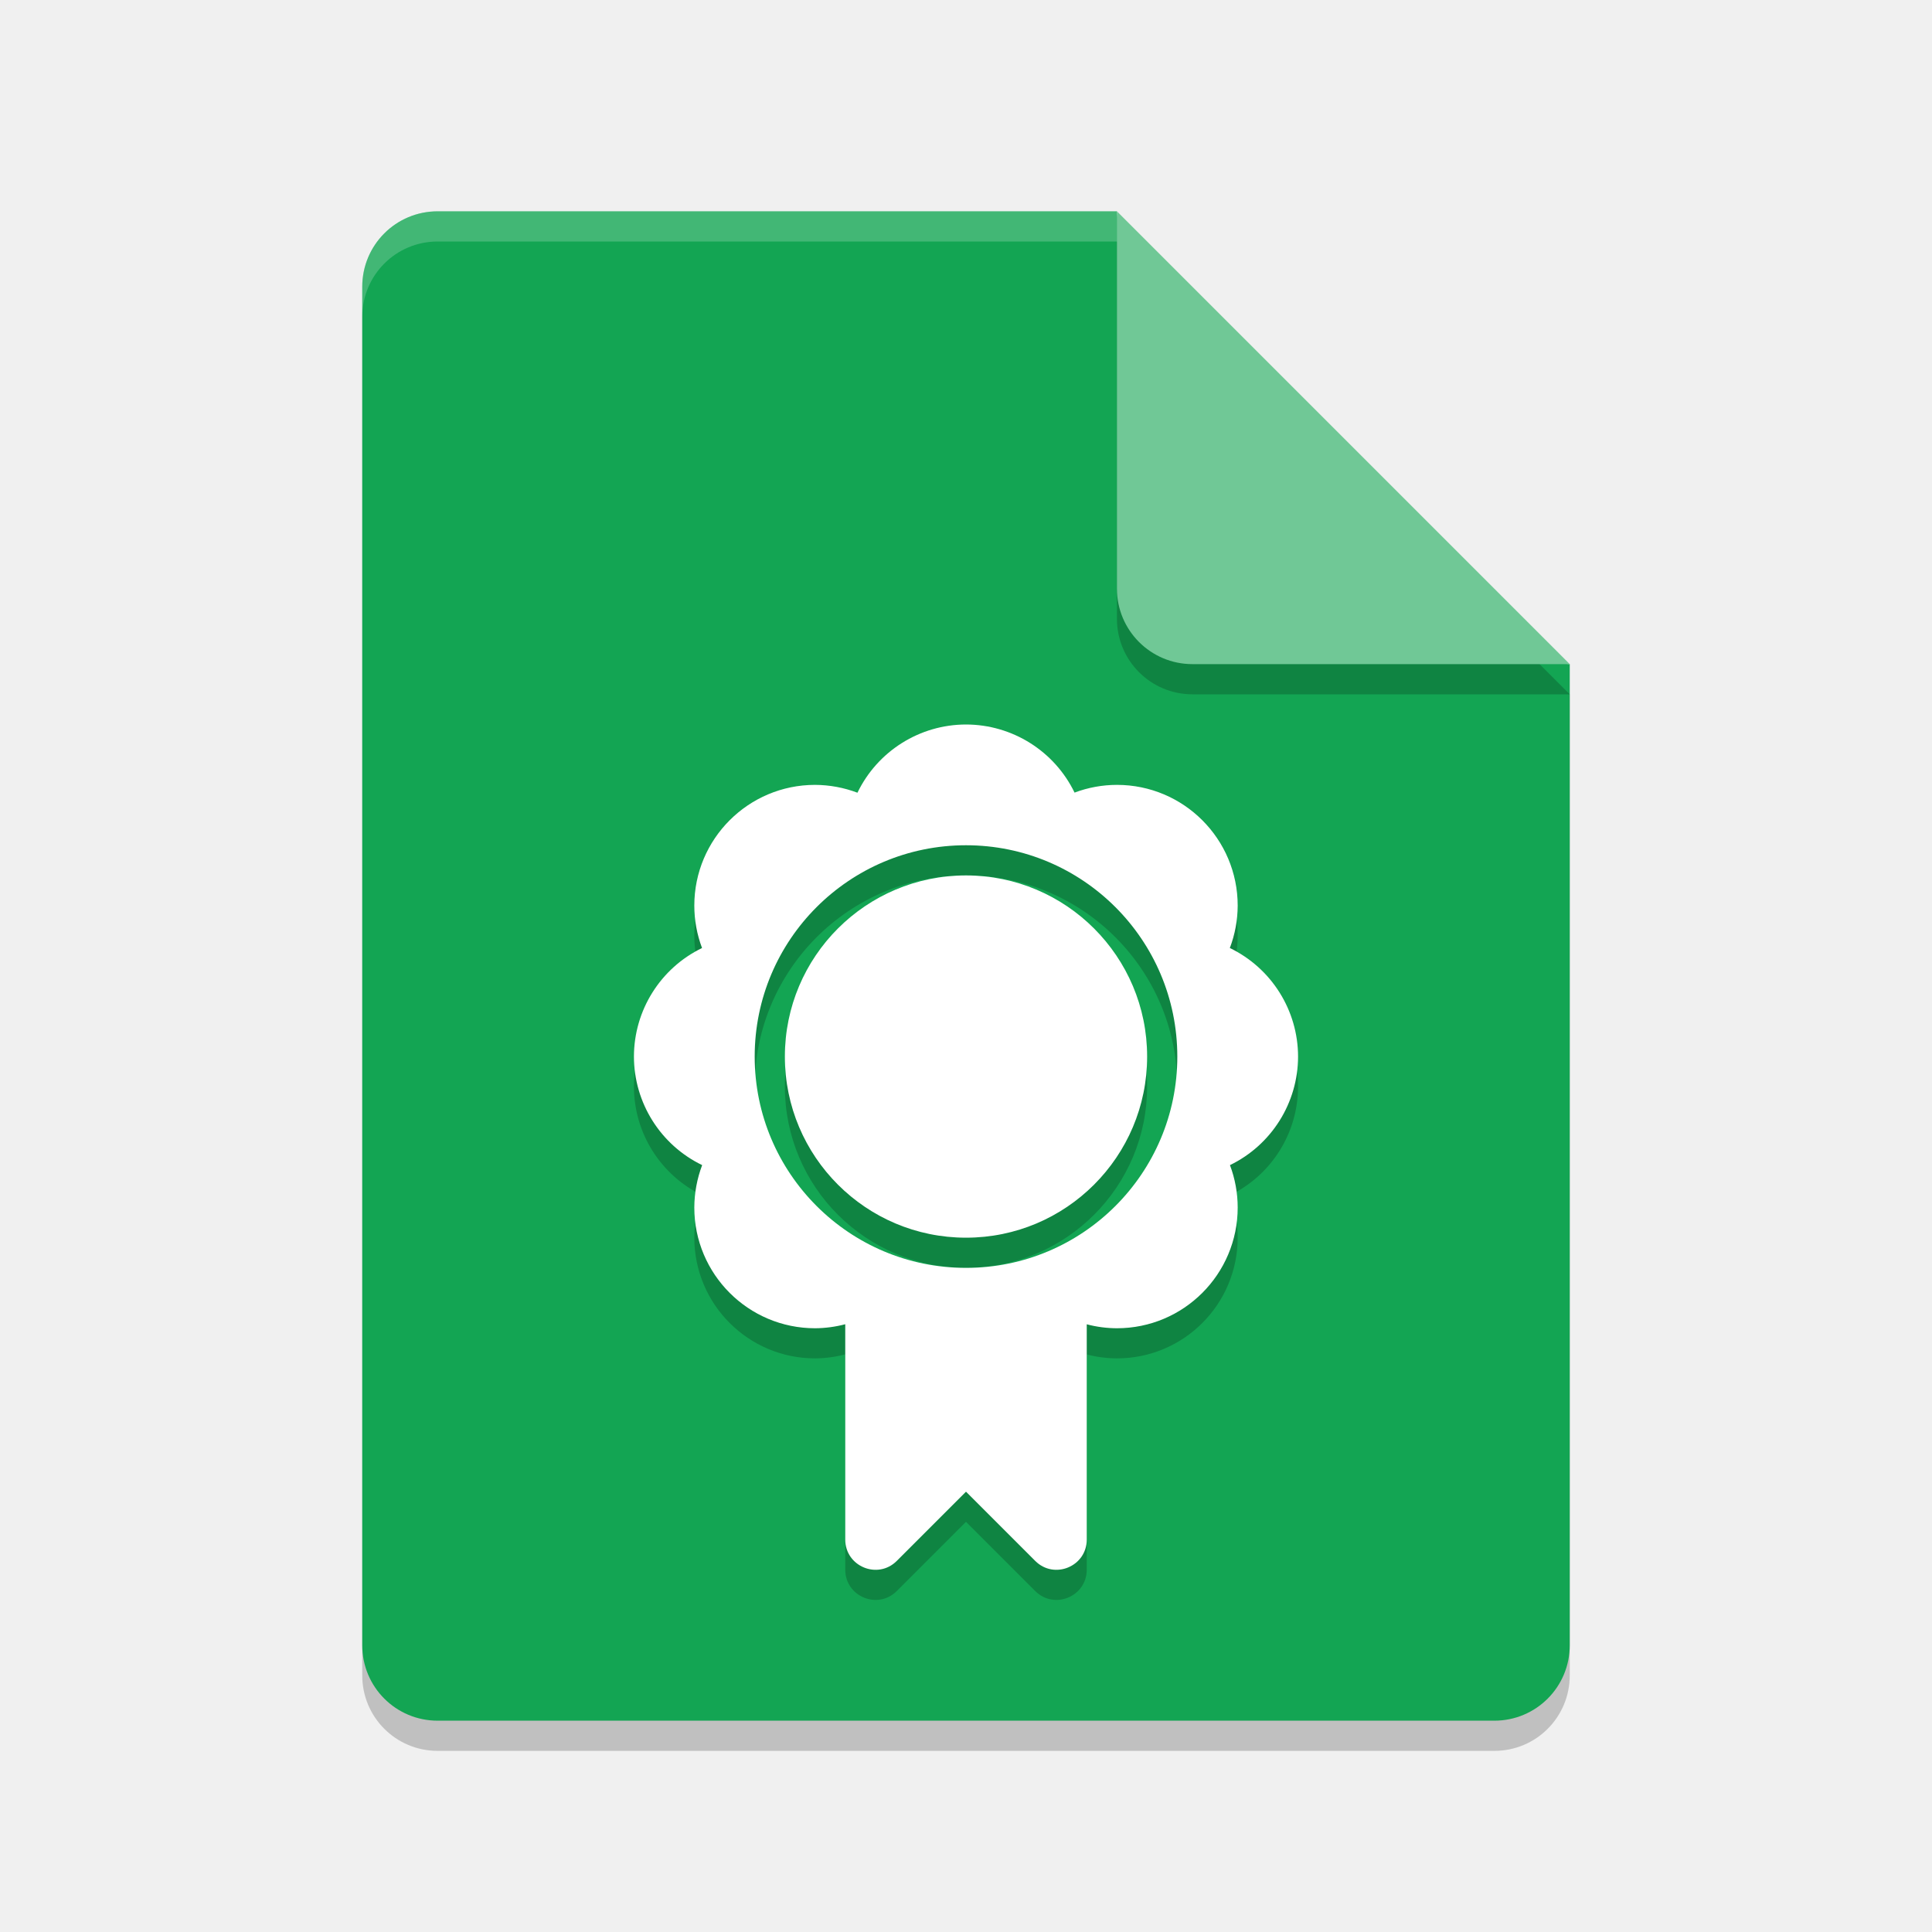
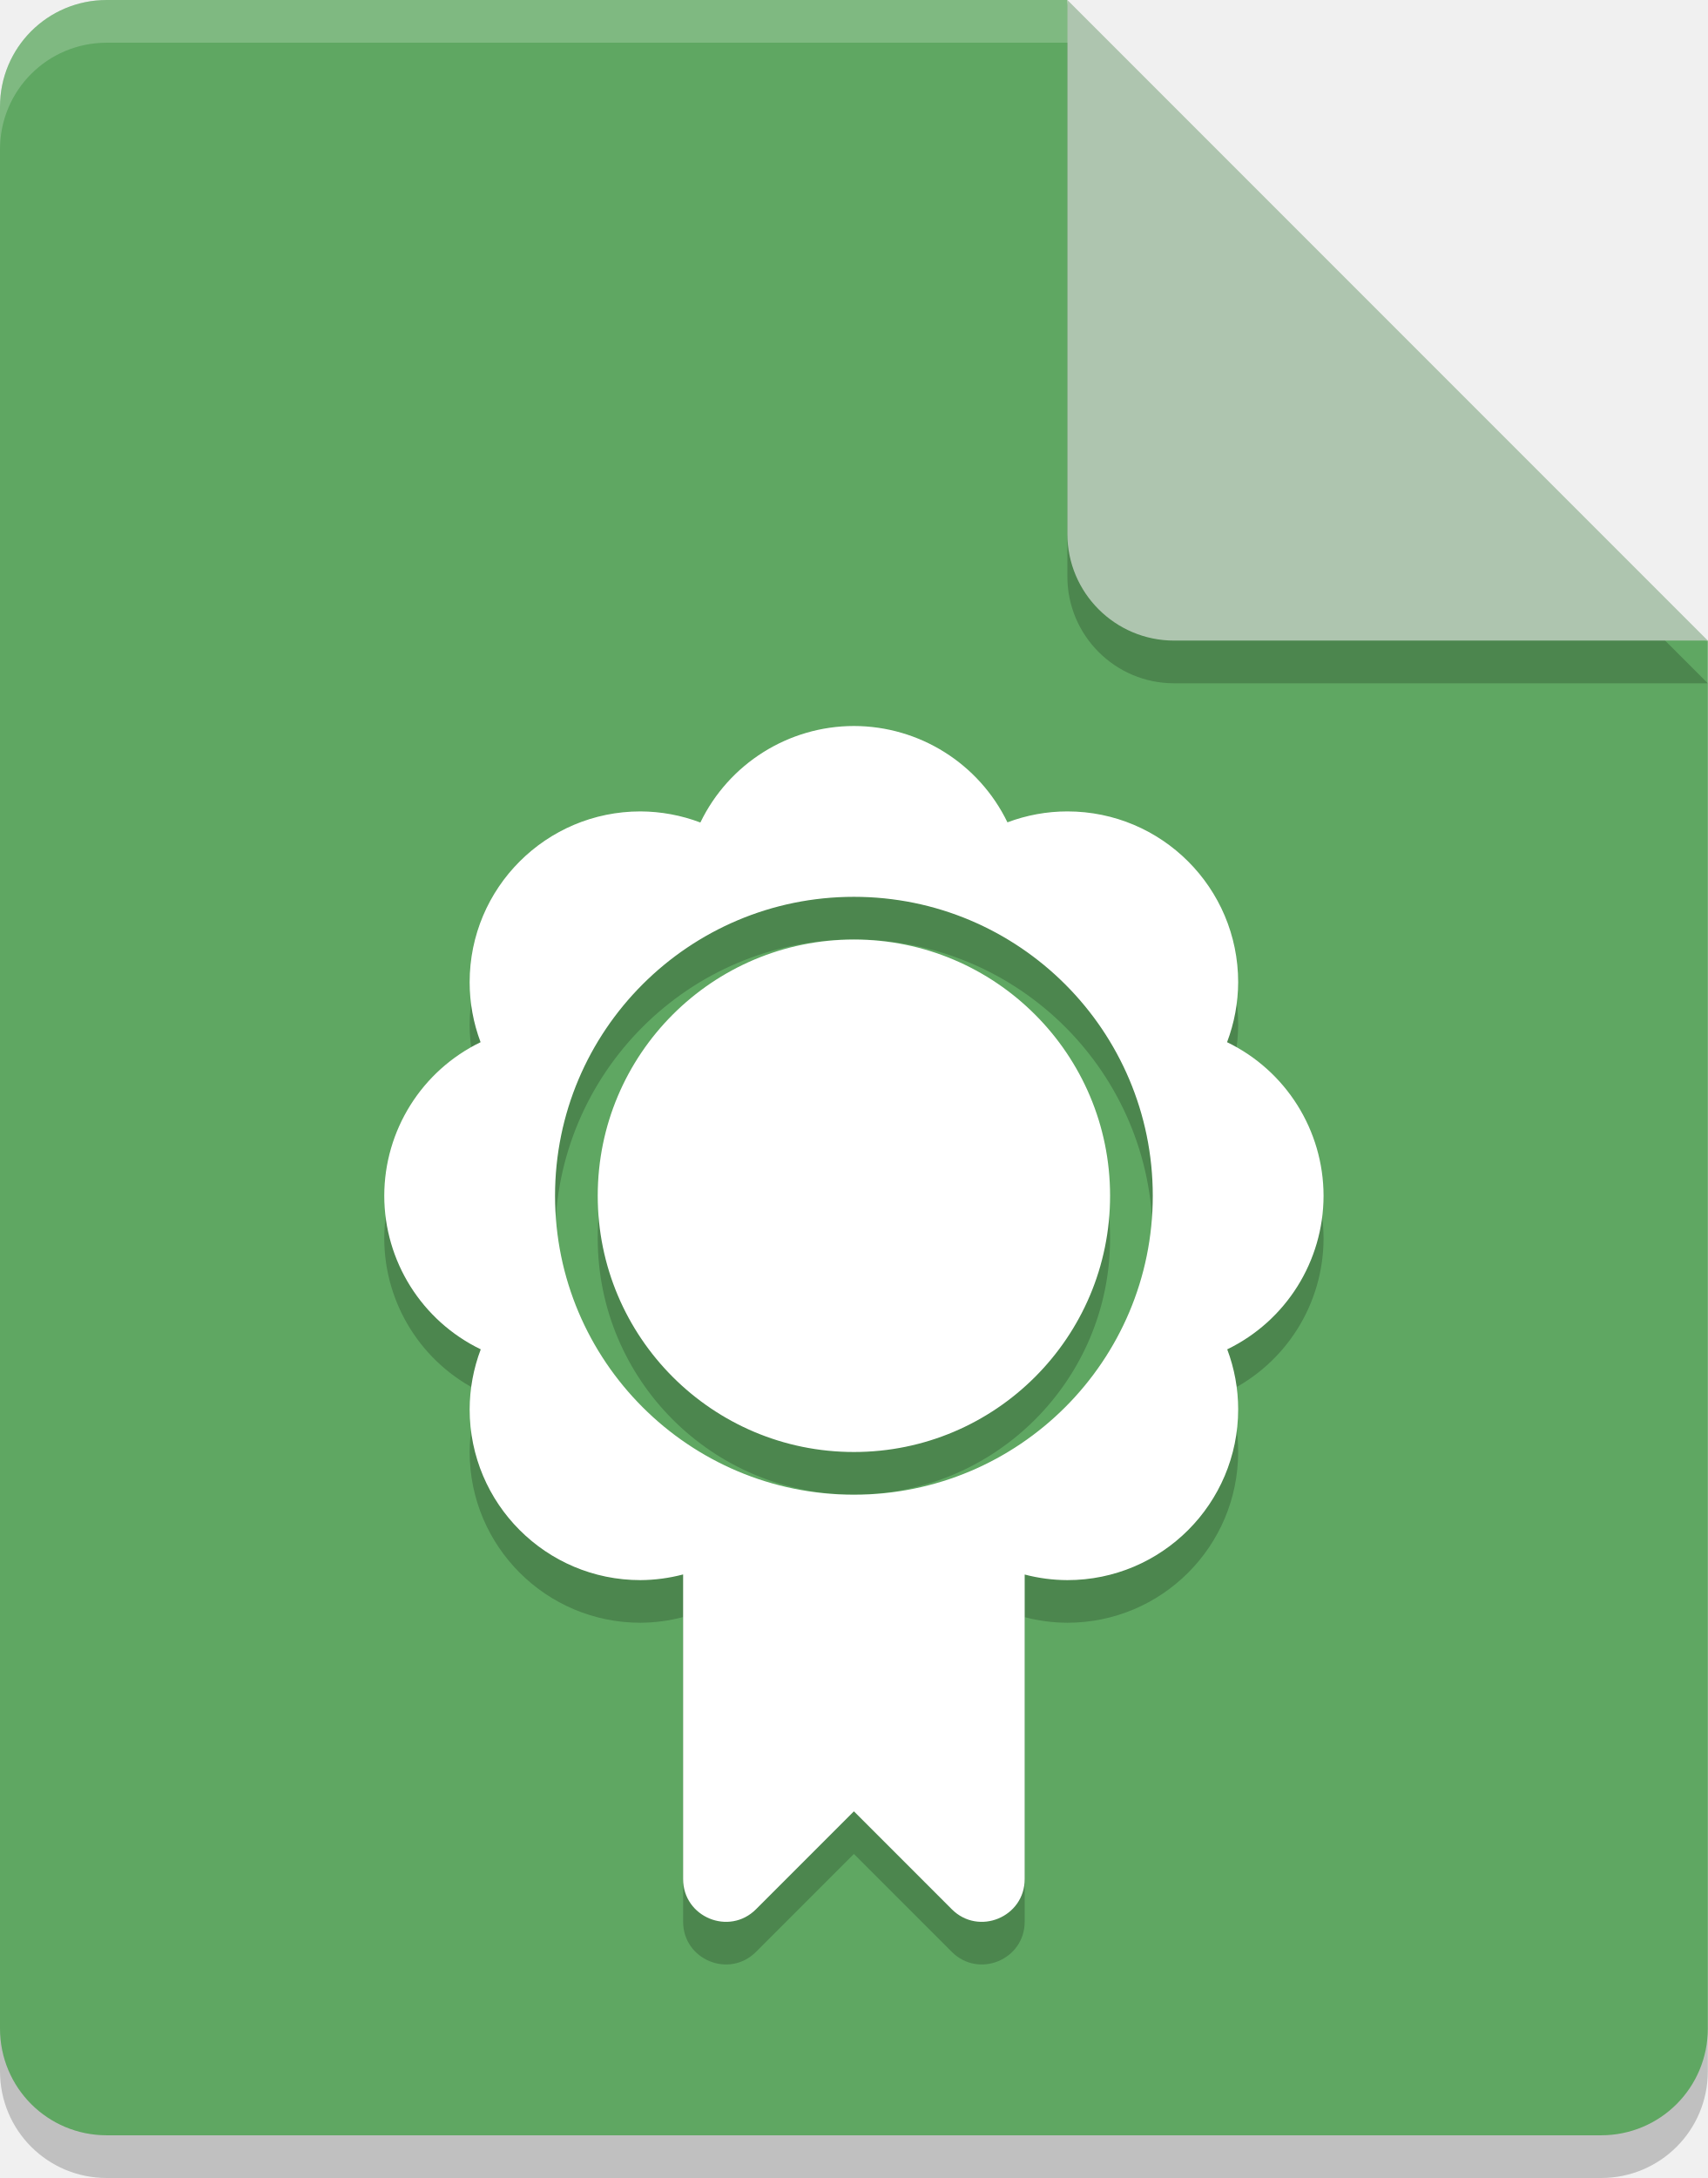
- <svg xmlns="http://www.w3.org/2000/svg" width="64" height="64" version="1.1">
-   <path style="opacity:0.2" d="m 14.5,8 c -1.385,0 -2.5,1.115 -2.5,2.5 v 45 c 0,1.385 1.115,2.5 2.5,2.5 h 35 C 50.885,58 52,56.885 52,55.5 V 23 L 38.25,21.75 37,8 Z" />
-   <path style="fill:#13a553" d="M 14.5,7 C 13.115,7 12,8.115 12,9.5 V 54.5 C 12,55.885 13.115,57 14.5,57 H 49.5 C 50.885,57 52,55.885 52,54.5 V 22 L 38.25,20.75 37,7 Z" />
-   <path style="opacity:0.2" d="M 37,8 V 20.5 c 0,1.381 1.119,2.5 2.5,2.5 H 52 Z" />
-   <path style="fill:#70c896" d="M 37,7 V 19.5 C 37,20.881 38.119,22 39.5,22 H 52 Z" />
-   <path style="opacity:0.2" d="m 32,24.998 c -1.532,0.002 -2.929,0.88 -3.596,2.26 C 27.956,27.088 27.48,27 27,26.998 c -2.209,0 -4,1.791 -4,4 4e-4,0.48 0.087,0.955 0.256,1.404 -1.378,0.668 -2.254,2.064 -2.256,3.596 0.002,1.532 0.88,2.929 2.26,3.596 -0.17,0.449 -0.258,0.924 -0.26,1.404 0,2.209 1.791,4 4,4 0.338,-0.002 0.674,-0.047 1,-0.133 v 7.133 c 3.5e-4,0.891 1.077,1.337 1.707,0.707 L 32,50.412 34.293,52.705 C 34.923,53.335 36,52.889 36,51.998 v -7.131 c 0.326,0.086 0.662,0.13 1,0.131 2.209,0 4,-1.791 4,-4 -4e-4,-0.48 -0.087,-0.955 -0.256,-1.404 1.378,-0.668 2.254,-2.064 2.256,-3.596 -0.002,-1.532 -0.88,-2.929 -2.26,-3.596 0.17,-0.449 0.258,-0.924 0.26,-1.404 0,-2.209 -1.791,-4 -4,-4 -0.48,4e-4 -0.955,0.087 -1.404,0.256 C 34.928,25.876 33.532,25 32,24.998 Z m 0,4 c 3.866,0 7,3.134 7,7 0,3.866 -3.134,7 -7,7 -3.866,0 -7,-3.134 -7,-7 0,-3.866 3.134,-7 7,-7 z m 0,1 c -3.314,0 -6,2.686 -6,6 0,3.314 2.686,6 6,6 3.314,0 6,-2.686 6,-6 0,-3.314 -2.686,-6 -6,-6 z" />
-   <path style="fill:#ffffff" d="m 32,24 c -1.532,0.002 -2.929,0.88 -3.596,2.26 C 27.956,26.09 27.48,26.002 27,26 c -2.209,0 -4,1.791 -4,4 4e-4,0.48 0.087,0.955 0.256,1.404 C 21.878,32.072 21.002,33.468 21,35 c 0.002,1.532 0.88,2.929 2.26,3.596 C 23.09,39.044 23.002,39.52 23,40 c 0,2.209 1.791,4 4,4 0.338,-0.002 0.674,-0.047 1,-0.133 V 51 c 3.5e-4,0.891 1.077,1.337 1.707,0.707 L 32,49.414 34.293,51.707 C 34.923,52.337 36,51.891 36,51 v -7.131 c 0.326,0.086 0.662,0.13 1,0.131 2.209,0 4,-1.791 4,-4 -4e-4,-0.48 -0.087,-0.955 -0.256,-1.404 C 42.122,37.928 42.998,36.532 43,35 42.998,33.468 42.12,32.071 40.74,31.404 40.91,30.956 40.998,30.48 41,30 c 0,-2.209 -1.791,-4 -4,-4 -0.48,4e-4 -0.955,0.087 -1.404,0.256 C 34.928,24.878 33.532,24.002 32,24 Z m 0,4 c 3.866,0 7,3.134 7,7 0,3.866 -3.134,7 -7,7 -3.866,0 -7,-3.134 -7,-7 0,-3.866 3.134,-7 7,-7 z m 0,1 c -3.314,0 -6,2.686 -6,6 0,3.314 2.686,6 6,6 3.314,0 6,-2.686 6,-6 0,-3.314 -2.686,-6 -6,-6 z" />
-   <path style="opacity:0.2;fill:#ffffff" d="m 14.5,7 c -1.385,0 -2.5,1.115 -2.5,2.5 V 10.5 C 12,9.115 13.115,8 14.5,8 H 37 c 0,-1 0,0 0,-1 z" />
+ <svg xmlns="http://www.w3.org/2000/svg" width="40px" height="51px" viewBox="0 0 40 51" version="1.1">
+   <defs />
+   <g id="icons" stroke="none" stroke-width="1" fill="none" fill-rule="evenodd">
+     <g id="cer" fill-rule="nonzero">
+       <path d="M2.5,1 C1.115,1 0,2.115 0,3.5 L0,48.5 C0,49.885 1.115,51 2.5,51 L37.5,51 C38.885,51 40,49.885 40,48.5 L40,16 L26.25,14.75 L25,1 L2.5,1 Z" id="Shape" fill="#000000" opacity="0.2" />
+       <path d="M2.5,0 C1.115,0 0,1.115 0,2.5 L0,47.5 C0,48.885 1.115,50 2.5,50 L37.5,50 C38.885,50 40,48.885 40,47.5 L40,15 L26.25,13.75 L25,0 L2.5,0 Z" id="Shape" fill="#5FA762" />
+       <path d="M25,1 L25,13.5 C25,14.881 26.119,16 27.5,16 L40,16 L25,1 Z" id="Shape" fill="#000000" opacity="0.2" />
+       <path d="M25,0 L25,12.5 C25,13.881 26.119,15 27.5,15 L40,15 L25,0 Z" id="Shape" fill="#AEC5AF" />
+       <path d="M20,17.998 C18.468,18.001 17.071,18.878 16.404,20.258 C15.956,20.088 15.48,20 15,19.998 C12.791,19.998 11,21.789 11,23.998 C11,24.478 11.087,24.954 11.256,25.403 C9.878,26.07 9.002,27.467 9,28.998 C9.002,30.531 9.88,31.927 11.26,32.594 C11.09,33.043 11.002,33.518 11,33.998 C11,36.207 12.791,37.998 15,37.998 C15.338,37.996 15.674,37.952 16,37.865 L16,44.998 C16,45.889 17.077,46.335 17.707,45.705 L20,43.412 L22.293,45.705 C22.923,46.335 24,45.889 24,44.998 L24,37.867 C24.326,37.953 24.662,37.997 25,37.998 C27.209,37.998 29,36.207 29,33.998 C29,33.519 28.913,33.043 28.744,32.594 C30.122,31.926 30.998,30.53 31,28.998 C30.998,27.466 30.12,26.069 28.74,25.403 C28.91,24.954 28.998,24.478 29,23.998 C29,21.789 27.209,19.998 25,19.998 C24.52,19.999 24.045,20.085 23.596,20.254 C22.928,18.876 21.532,18 20,17.998 Z M20,21.998 C23.866,21.998 27,25.132 27,28.998 C27,32.864 23.866,35.998 20,35.998 C16.134,35.998 13,32.864 13,28.998 C13,25.132 16.134,21.998 20,21.998 Z M20,22.998 C16.686,22.998 14,25.685 14,28.998 C14,32.312 16.686,34.998 20,34.998 C23.314,34.998 26,32.312 26,28.998 C26,25.685 23.314,22.998 20,22.998 Z" id="Shape" fill="#000000" opacity="0.2" />
+       <path d="M20,17 C18.468,17.002 17.071,17.88 16.404,19.26 C15.956,19.09 15.48,19.002 15,19 C12.791,19 11,20.791 11,23 C11,23.48 11.087,23.955 11.256,24.404 C9.878,25.072 9.002,26.468 9,28 C9.002,29.532 9.88,30.929 11.26,31.596 C11.09,32.044 11.002,32.52 11,33 C11,35.209 12.791,37 15,37 C15.338,36.998 15.674,36.953 16,36.867 L16,44 C16,44.891 17.077,45.337 17.707,44.707 L20,42.414 L22.293,44.707 C22.923,45.337 24,44.891 24,44 L24,36.869 C24.326,36.955 24.662,36.999 25,37 C27.209,37 29,35.209 29,33 C29,32.52 28.913,32.045 28.744,31.596 C30.122,30.928 30.998,29.532 31,28 C30.998,26.468 30.12,25.071 28.74,24.404 C28.91,23.956 28.998,23.48 29,23 C29,20.791 27.209,19 25,19 C24.52,19 24.045,19.087 23.596,19.256 C22.928,17.878 21.532,17.002 20,17 Z M20,21 C23.866,21 27,24.134 27,28 C27,31.866 23.866,35 20,35 C16.134,35 13,31.866 13,28 C13,24.134 16.134,21 20,21 Z M20,22 C16.686,22 14,24.686 14,28 C14,31.314 16.686,34 20,34 C23.314,34 26,31.314 26,28 C26,24.686 23.314,22 20,22 Z" id="Shape" fill="#FFFFFF" />
+       <path d="M2.5,1e-07 C1.115,1e-07 0,1.115 0,2.5 L0,3.5 C0,2.115 1.115,1 2.5,1 L25,1 C25,9.99999994e-08 25,1 25,9.99999994e-08 L2.5,1e-07 Z" id="Shape" fill="#FFFFFF" opacity="0.2" />
+     </g>
+   </g>
</svg>
